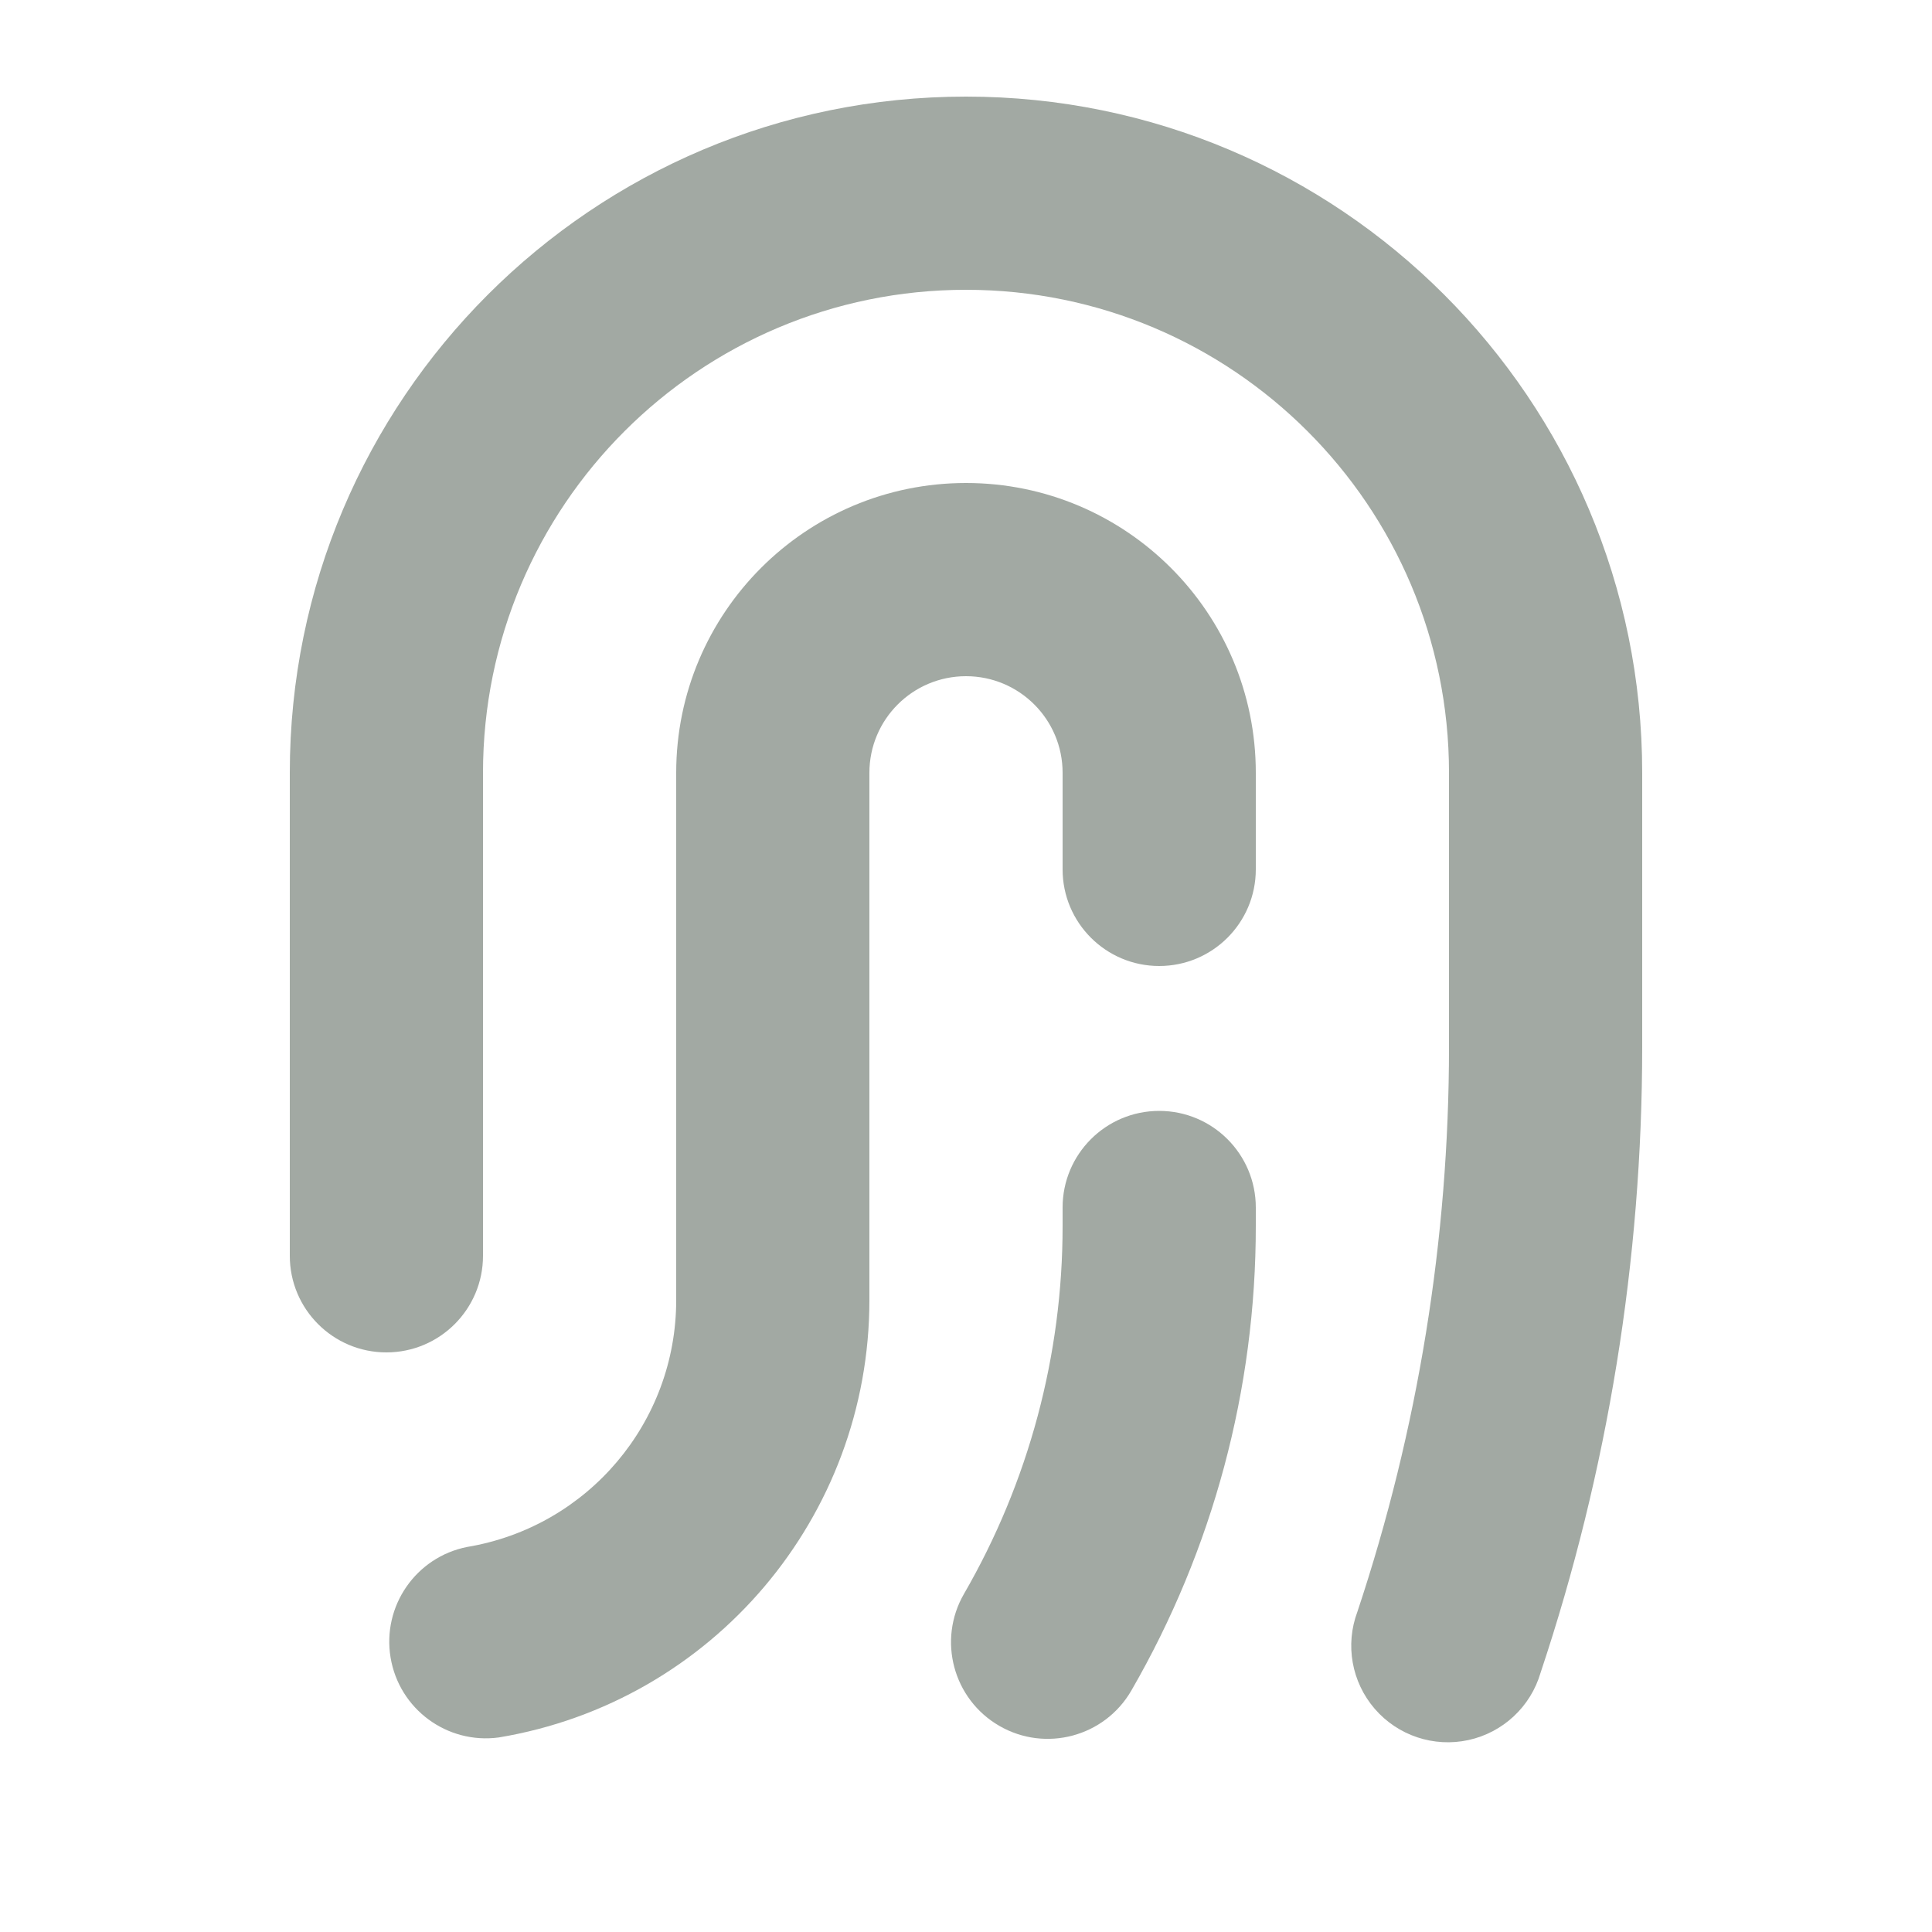
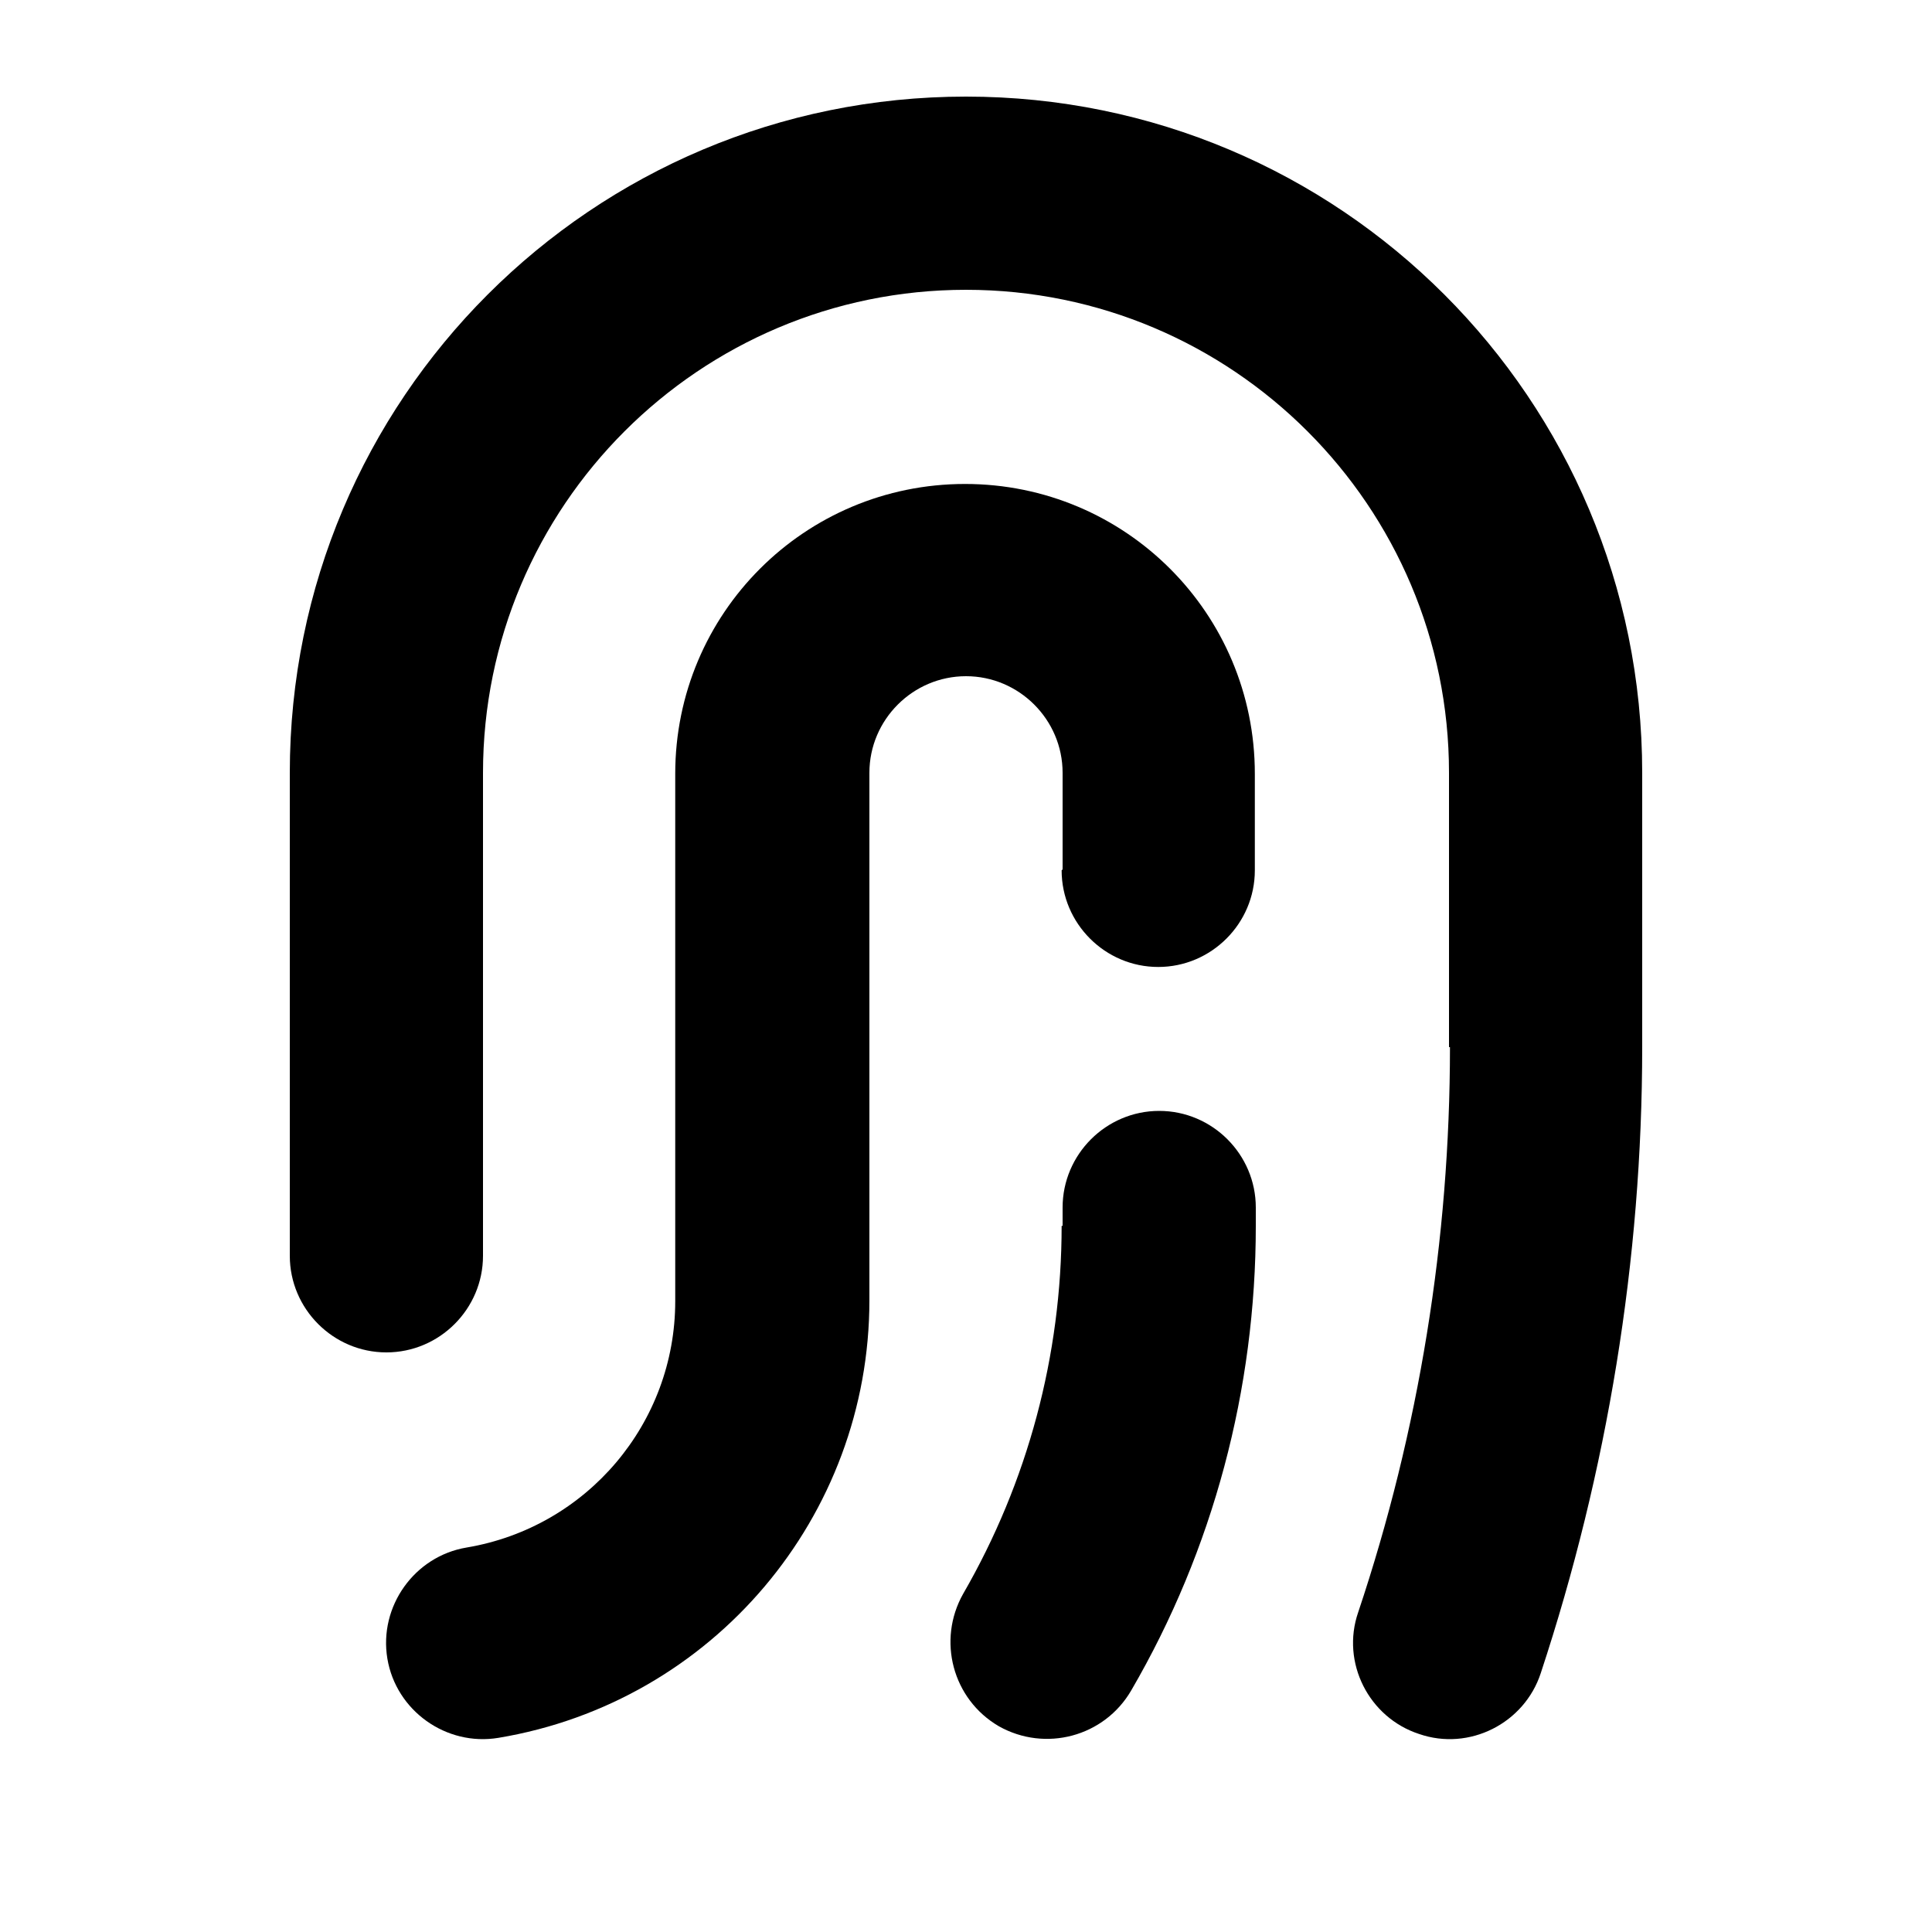
- <svg xmlns="http://www.w3.org/2000/svg" width="20" height="20" fill="none" viewBox="0 0 20 20">
-   <path fill="#a2a9a3" d="M11 9V8a1 1 0 1 0-2 0v5.459a4.59 4.59 0 0 1-3.836 4.527 1 1 0 0 1-.328-1.972A2.59 2.59 0 0 0 7 13.459V8a3 3 0 0 1 6 0v1a1 1 0 1 1-2 0" />
-   <path fill="#a2a9a3" d="M11 12.69v-.19a1 1 0 0 1 2 0v.19a9.6 9.6 0 0 1-1.288 4.81 1 1 0 0 1-1.733-1A7.6 7.6 0 0 0 11 12.69" />
-   <path fill="#a2a9a3" d="M15 10.838V8A5 5 0 0 0 5 8v5a1 1 0 1 1-2 0V8a7 7 0 0 1 14 0v2.838c0 2.202-.355 4.39-1.052 6.478a1 1 0 1 1-1.896-.632A18.5 18.5 0 0 0 15 10.838" />
+ <svg xmlns="http://www.w3.org/2000/svg" id="Layer_1" version="1.1" viewBox="0 0 20 20">
+   <path d="M11,9v-1c0-.55-.45-1-1-1s-1,.45-1,1v5.46c0,2.24-1.62,4.16-3.84,4.53-.54.09-1.06-.28-1.15-.82-.09-.54.28-1.06.82-1.15,1.25-.21,2.16-1.29,2.16-2.55v-5.46c0-1.66,1.34-3,3-3s3,1.34,3,3v1c0,.55-.45,1-1,1s-1-.45-1-1Z" />
+   <path d="M11,12.69v-.19c0-.55.45-1,1-1,.55,0,1,.45,1,1v.19c0,1.69-.44,3.35-1.29,4.81-.28.48-.89.64-1.37.37-.48-.28-.64-.89-.37-1.37.67-1.16,1.02-2.47,1.02-3.81Z" />
+   <path d="M15,10.84v-2.84c0-2.76-2.24-5-5-5s-5,2.24-5,5v5c0,.55-.45,1-1,1s-1-.45-1-1v-5c0-3.87,3.13-7,7-7s7,3.13,7,7v2.84c0,2.2-.36,4.39-1.05,6.48-.17.52-.74.81-1.26.63-.52-.17-.81-.74-.63-1.26.63-1.88.95-3.86.95-5.85Z" />
</svg>
